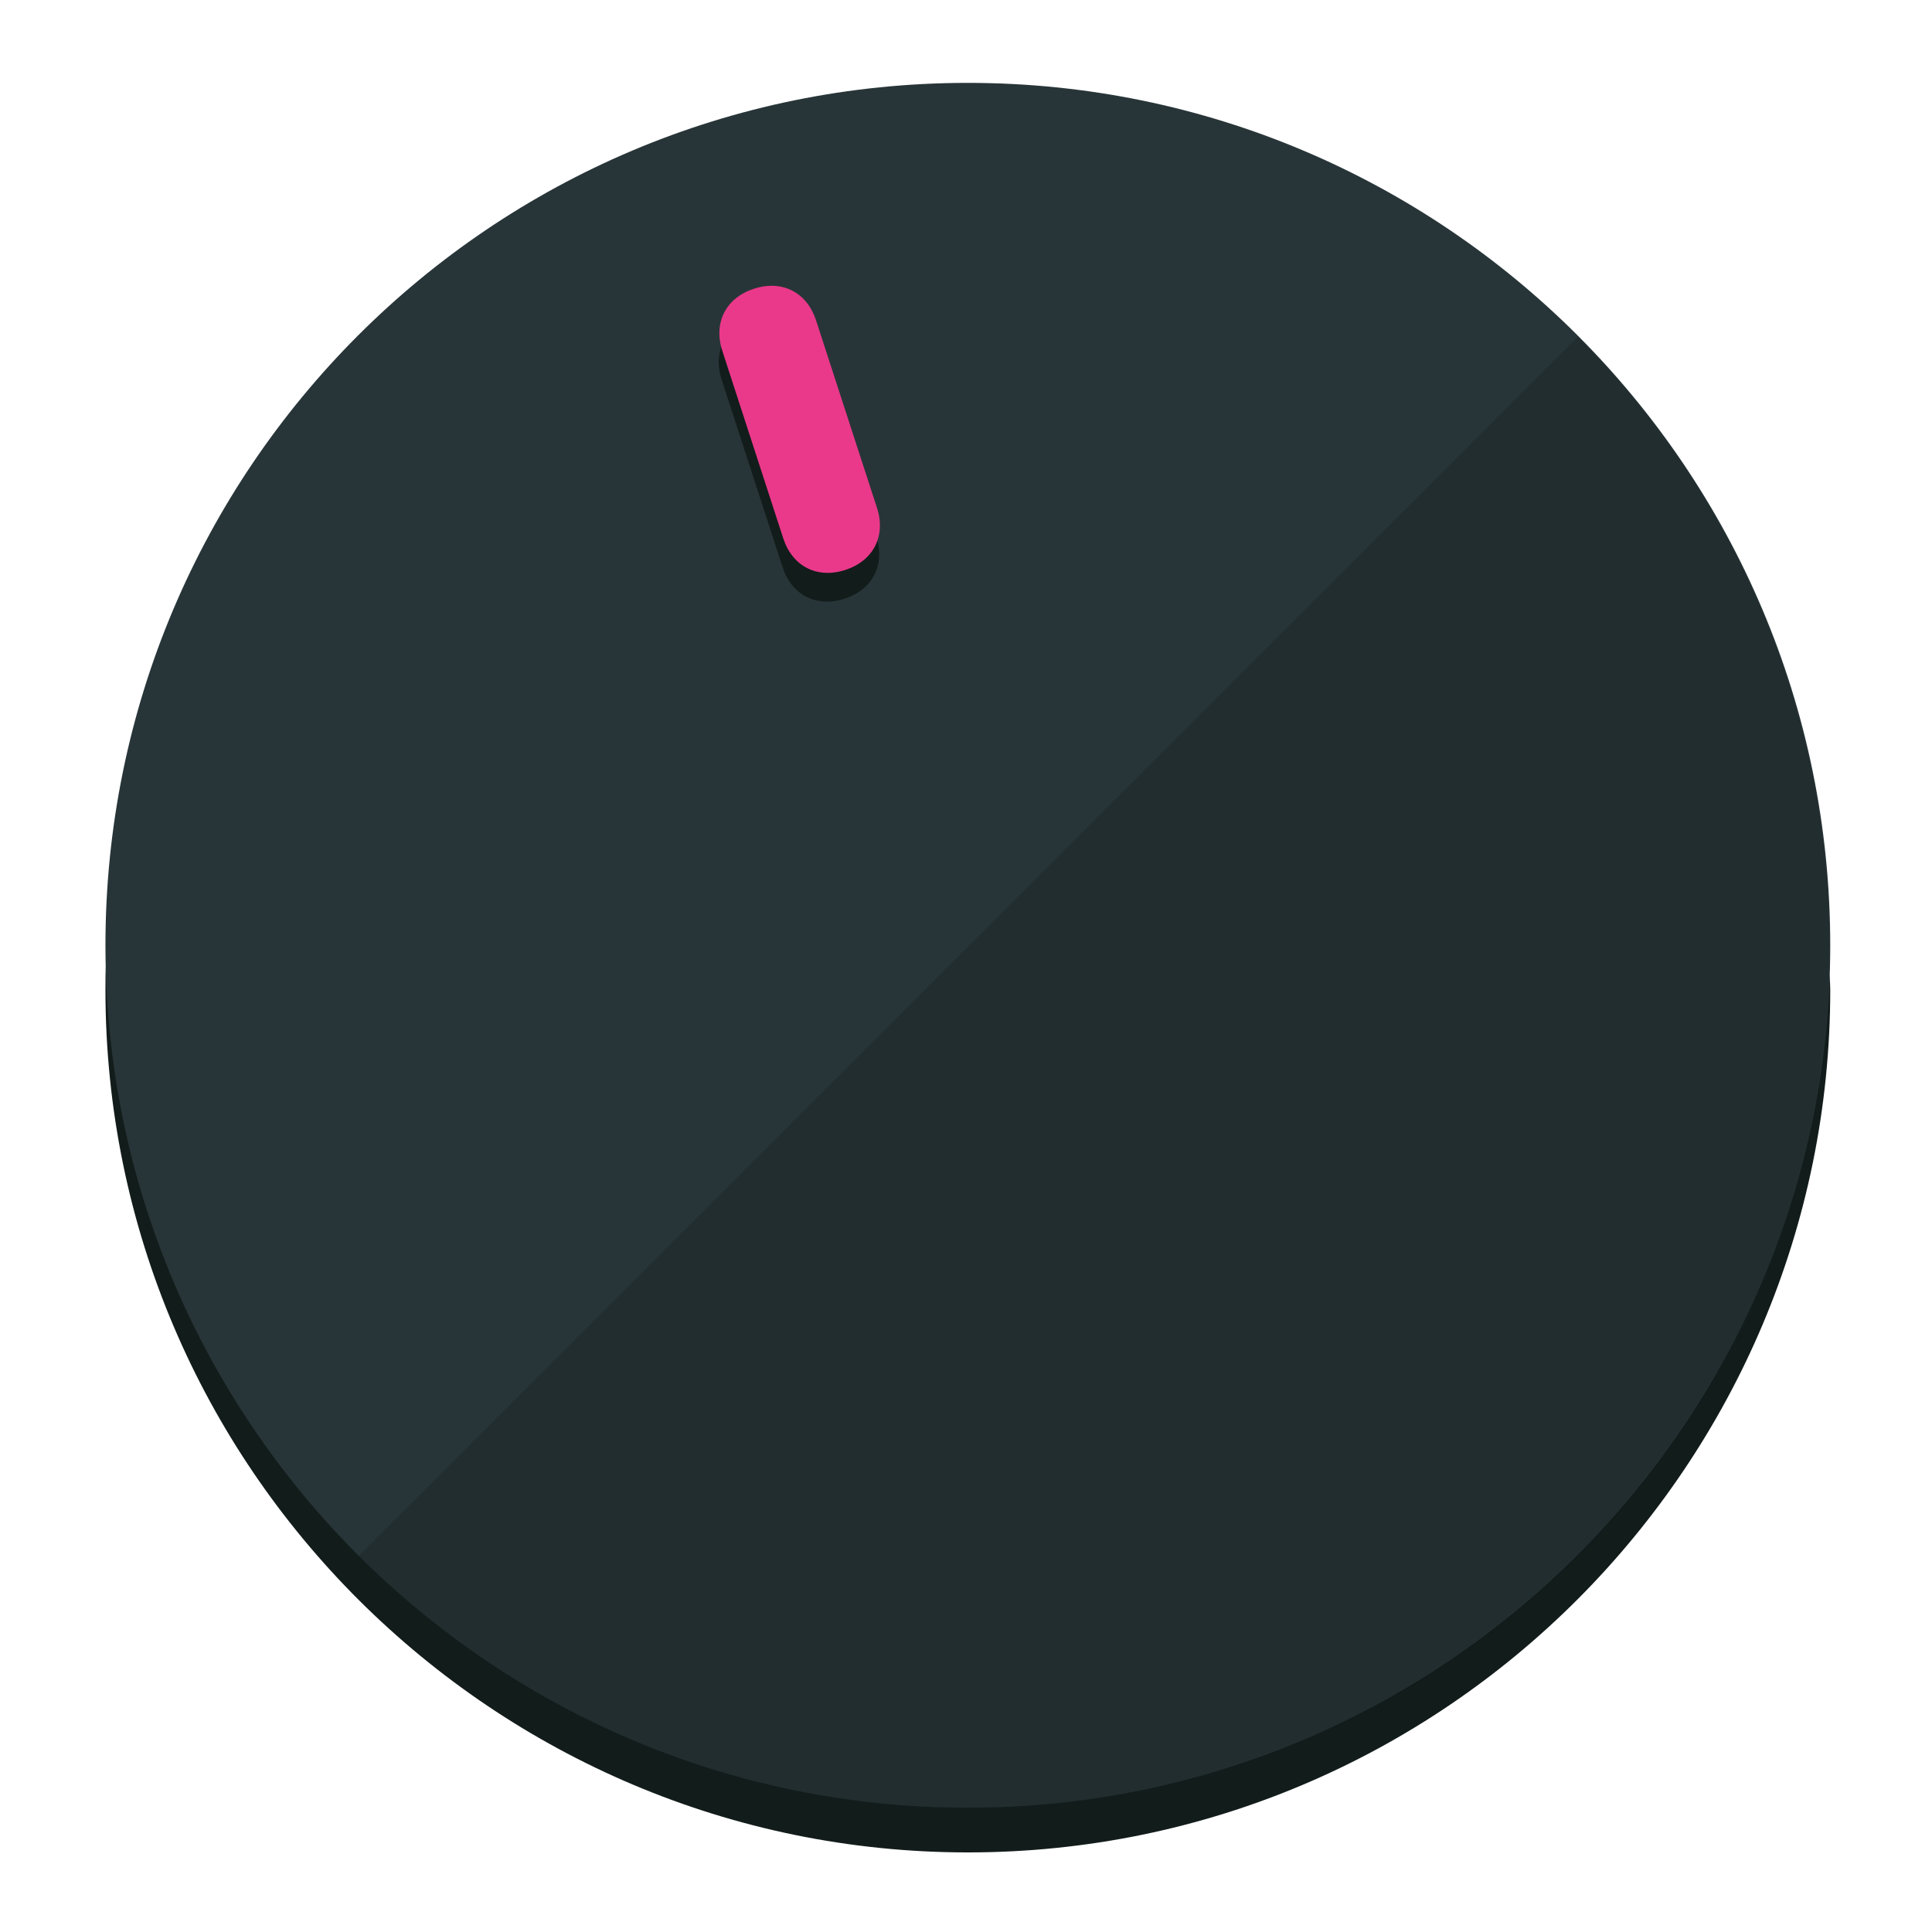
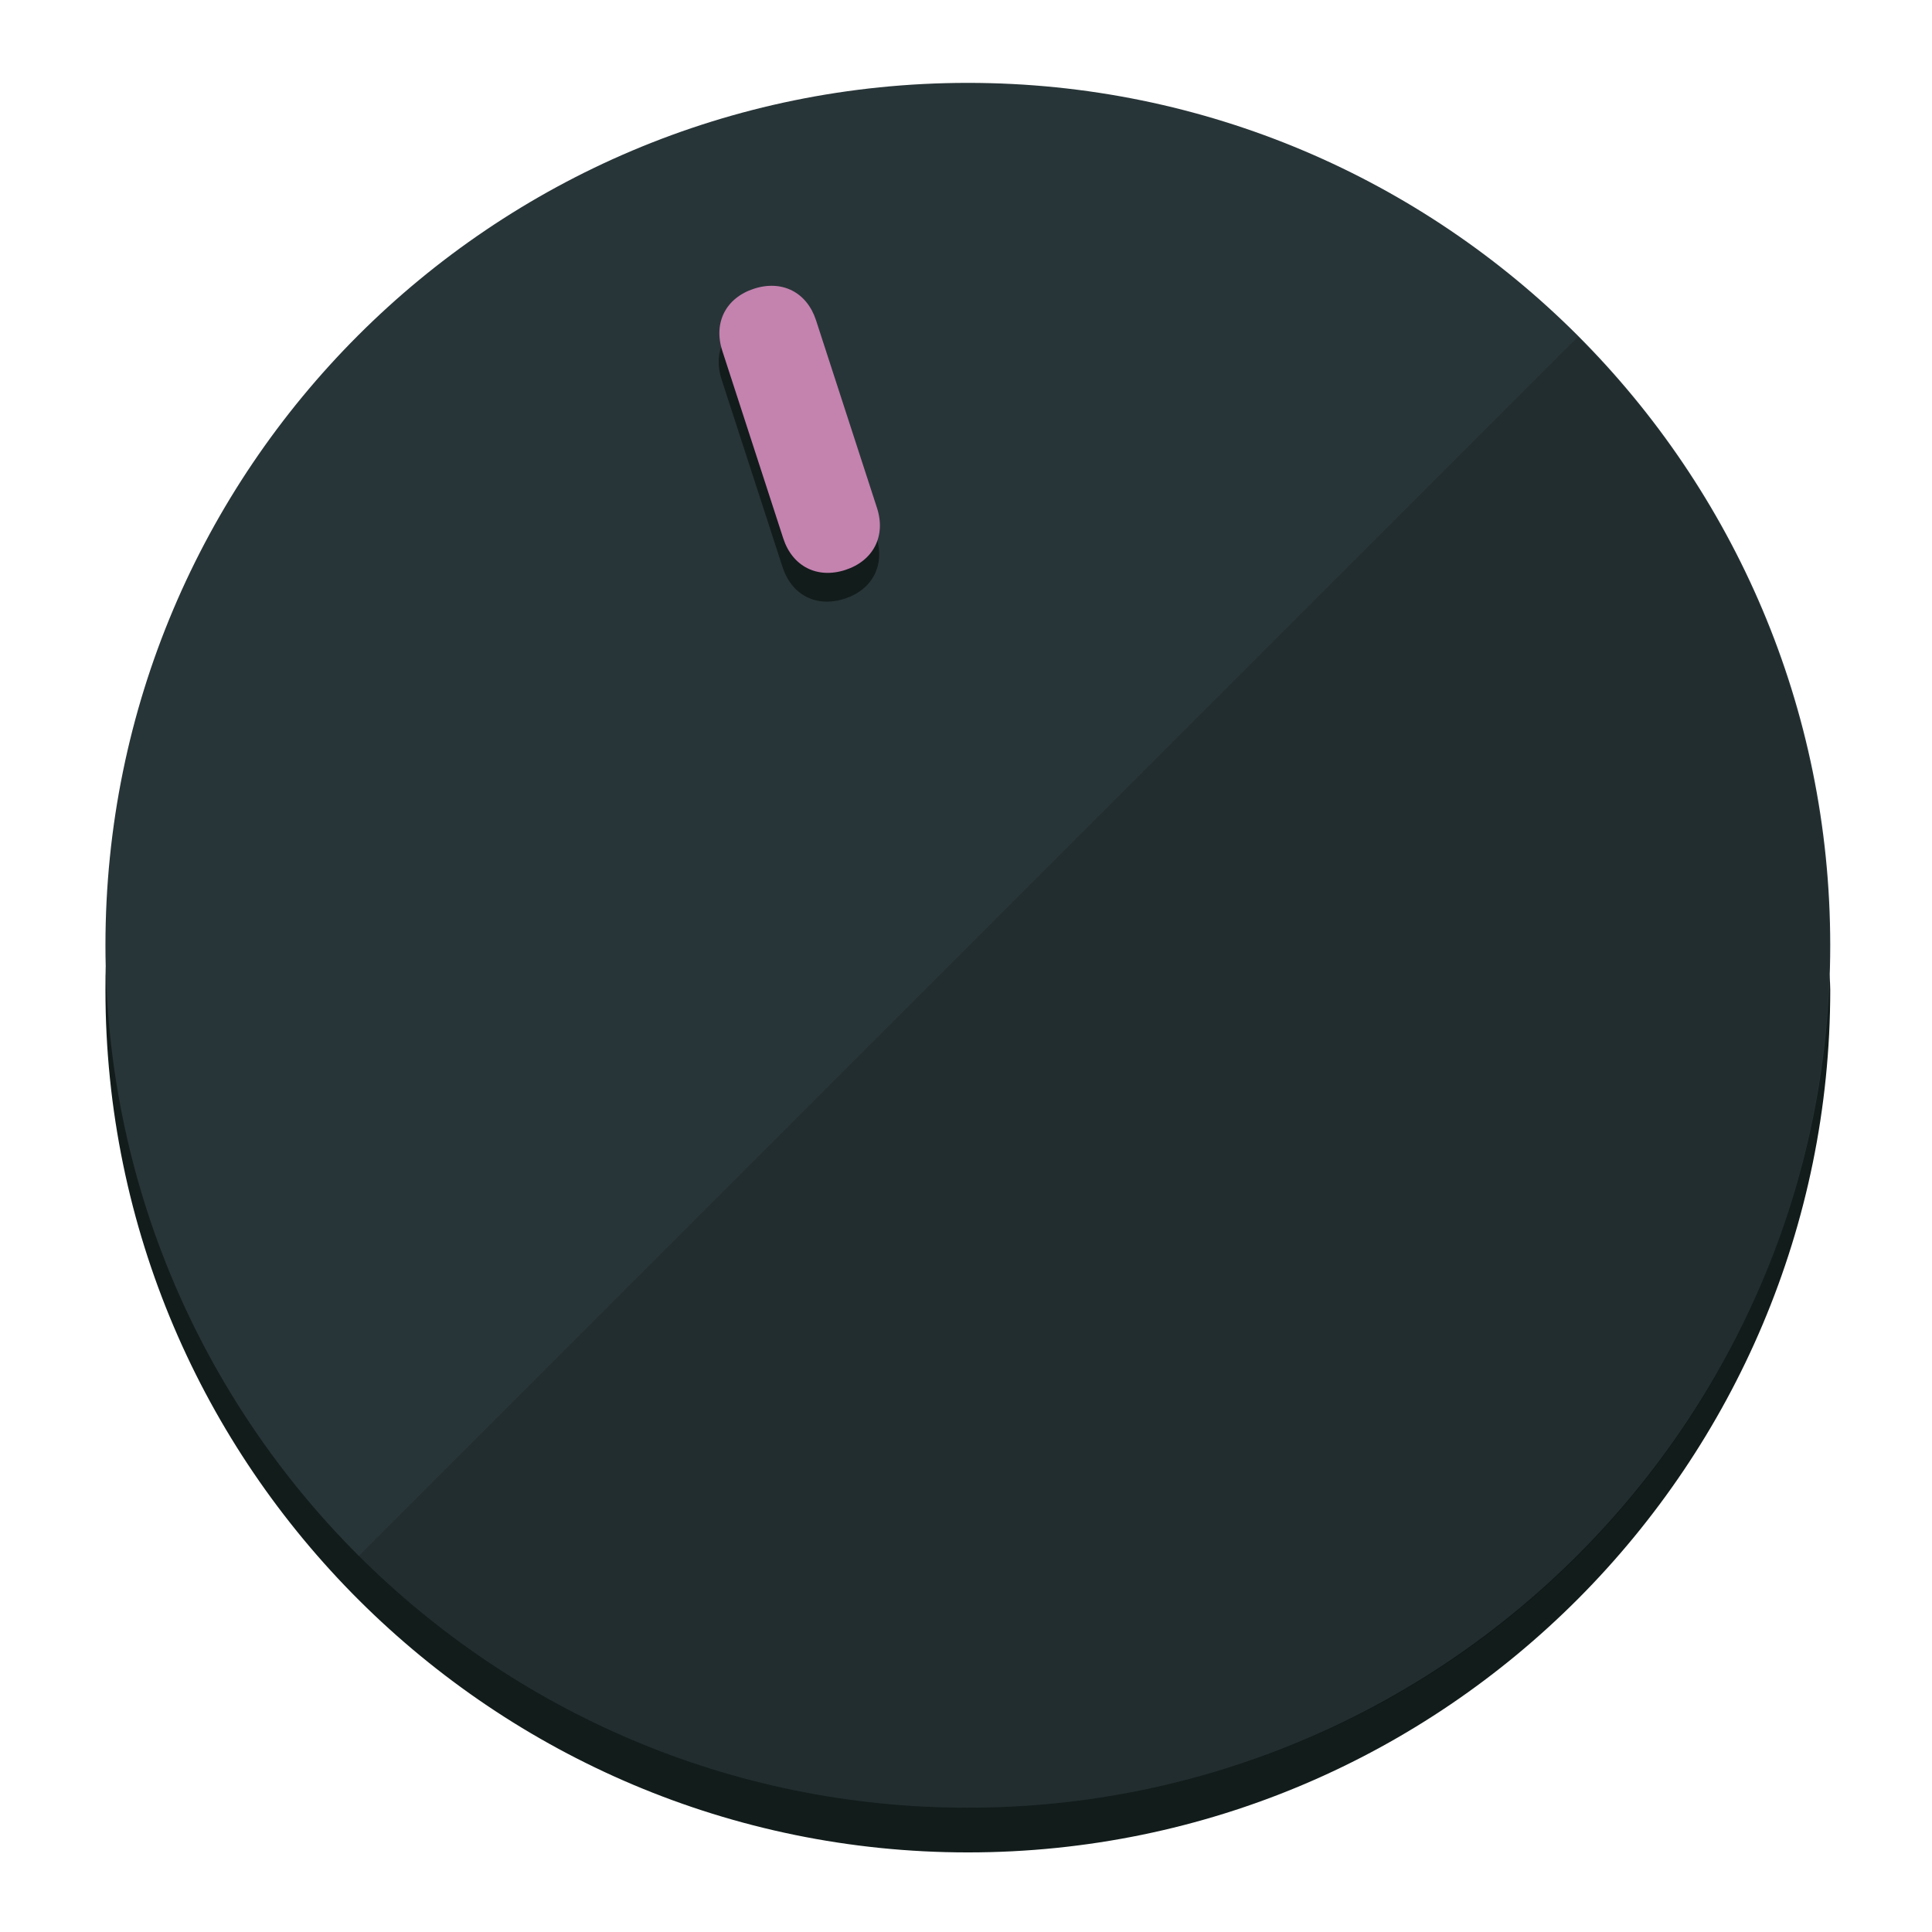
<svg xmlns="http://www.w3.org/2000/svg" height="120px" width="120px" version="1.1" id="Layer_1" viewBox="0 0 496.8 496.8" xml:space="preserve">
  <defs id="defs23" />
  <g id="g3158">
    <path style="display:inline;fill:#121c1b;fill-opacity:1;stroke-width:1.584" d="m 248.875,445.92 c 116.582,0 212.89,-91.238 220.493,-205.286 0,5.069 1.267,8.87 1.267,13.939 0,121.651 -98.842,221.76 -221.76,221.76 -121.651,0 -221.76,-98.842 -221.76,-221.76 0,-5.069 0,-8.87 1.267,-13.939 7.603,114.048 103.91,205.286 220.493,205.286 z" id="path8" />
    <circle style="display:inline;fill:#283538;fill-opacity:1;stroke-width:1.584" cx="248.875" cy="243.071" r="221.76" id="circle12" />
    <path style="display:inline;fill:#000000;fill-opacity:0.154;stroke-width:1.587" d="m 405.744,86.606 c 86.308,86.308 86.308,227.193 0,313.5 -86.308,86.308 -227.193,86.308 -313.5,0" id="path14" />
  </g>
  <g id="g3198">
    <circle style="display:none;fill:#000000;fill-opacity:0;stroke-width:1.584" cx="161.035" cy="308.441" r="221.76" id="circle12-3" transform="rotate(-18)" />
    <path style="display:inline;fill:#121c1b;fill-opacity:1;stroke-width:1.584" d="m 225.329,137.988 c 2.35,7.231 -0.905,13.618 -8.136,15.968 v 0 c -7.231,2.35 -13.618,-0.905 -15.968,-8.136 L 185.562,97.613 c -2.349,-7.231 0.905,-13.618 8.136,-15.968 v 0 c 7.231,-2.35 13.618,0.905 15.968,8.136 z" id="path3789" />
-     <path style="display:inline;fill:#ea398a;stroke-width:1.584" d="m 225.506,130.588 c 2.35,7.231 -0.905,13.618 -8.136,15.968 v 0 c -7.231,2.35 -13.618,-0.905 -15.968,-8.136 L 185.739,90.213 c -2.35,-7.231 0.905,-13.618 8.136,-15.968 v 0 c 7.231,-2.35 13.618,0.905 15.968,8.136 z" id="path915" />
+     <path style="display:inline;fill:#C482AF;stroke-width:1.584" d="m 225.506,130.588 c 2.35,7.231 -0.905,13.618 -8.136,15.968 v 0 c -7.231,2.35 -13.618,-0.905 -15.968,-8.136 L 185.739,90.213 c -2.35,-7.231 0.905,-13.618 8.136,-15.968 v 0 c 7.231,-2.35 13.618,0.905 15.968,8.136 z" id="path915" />
  </g>
</svg>
